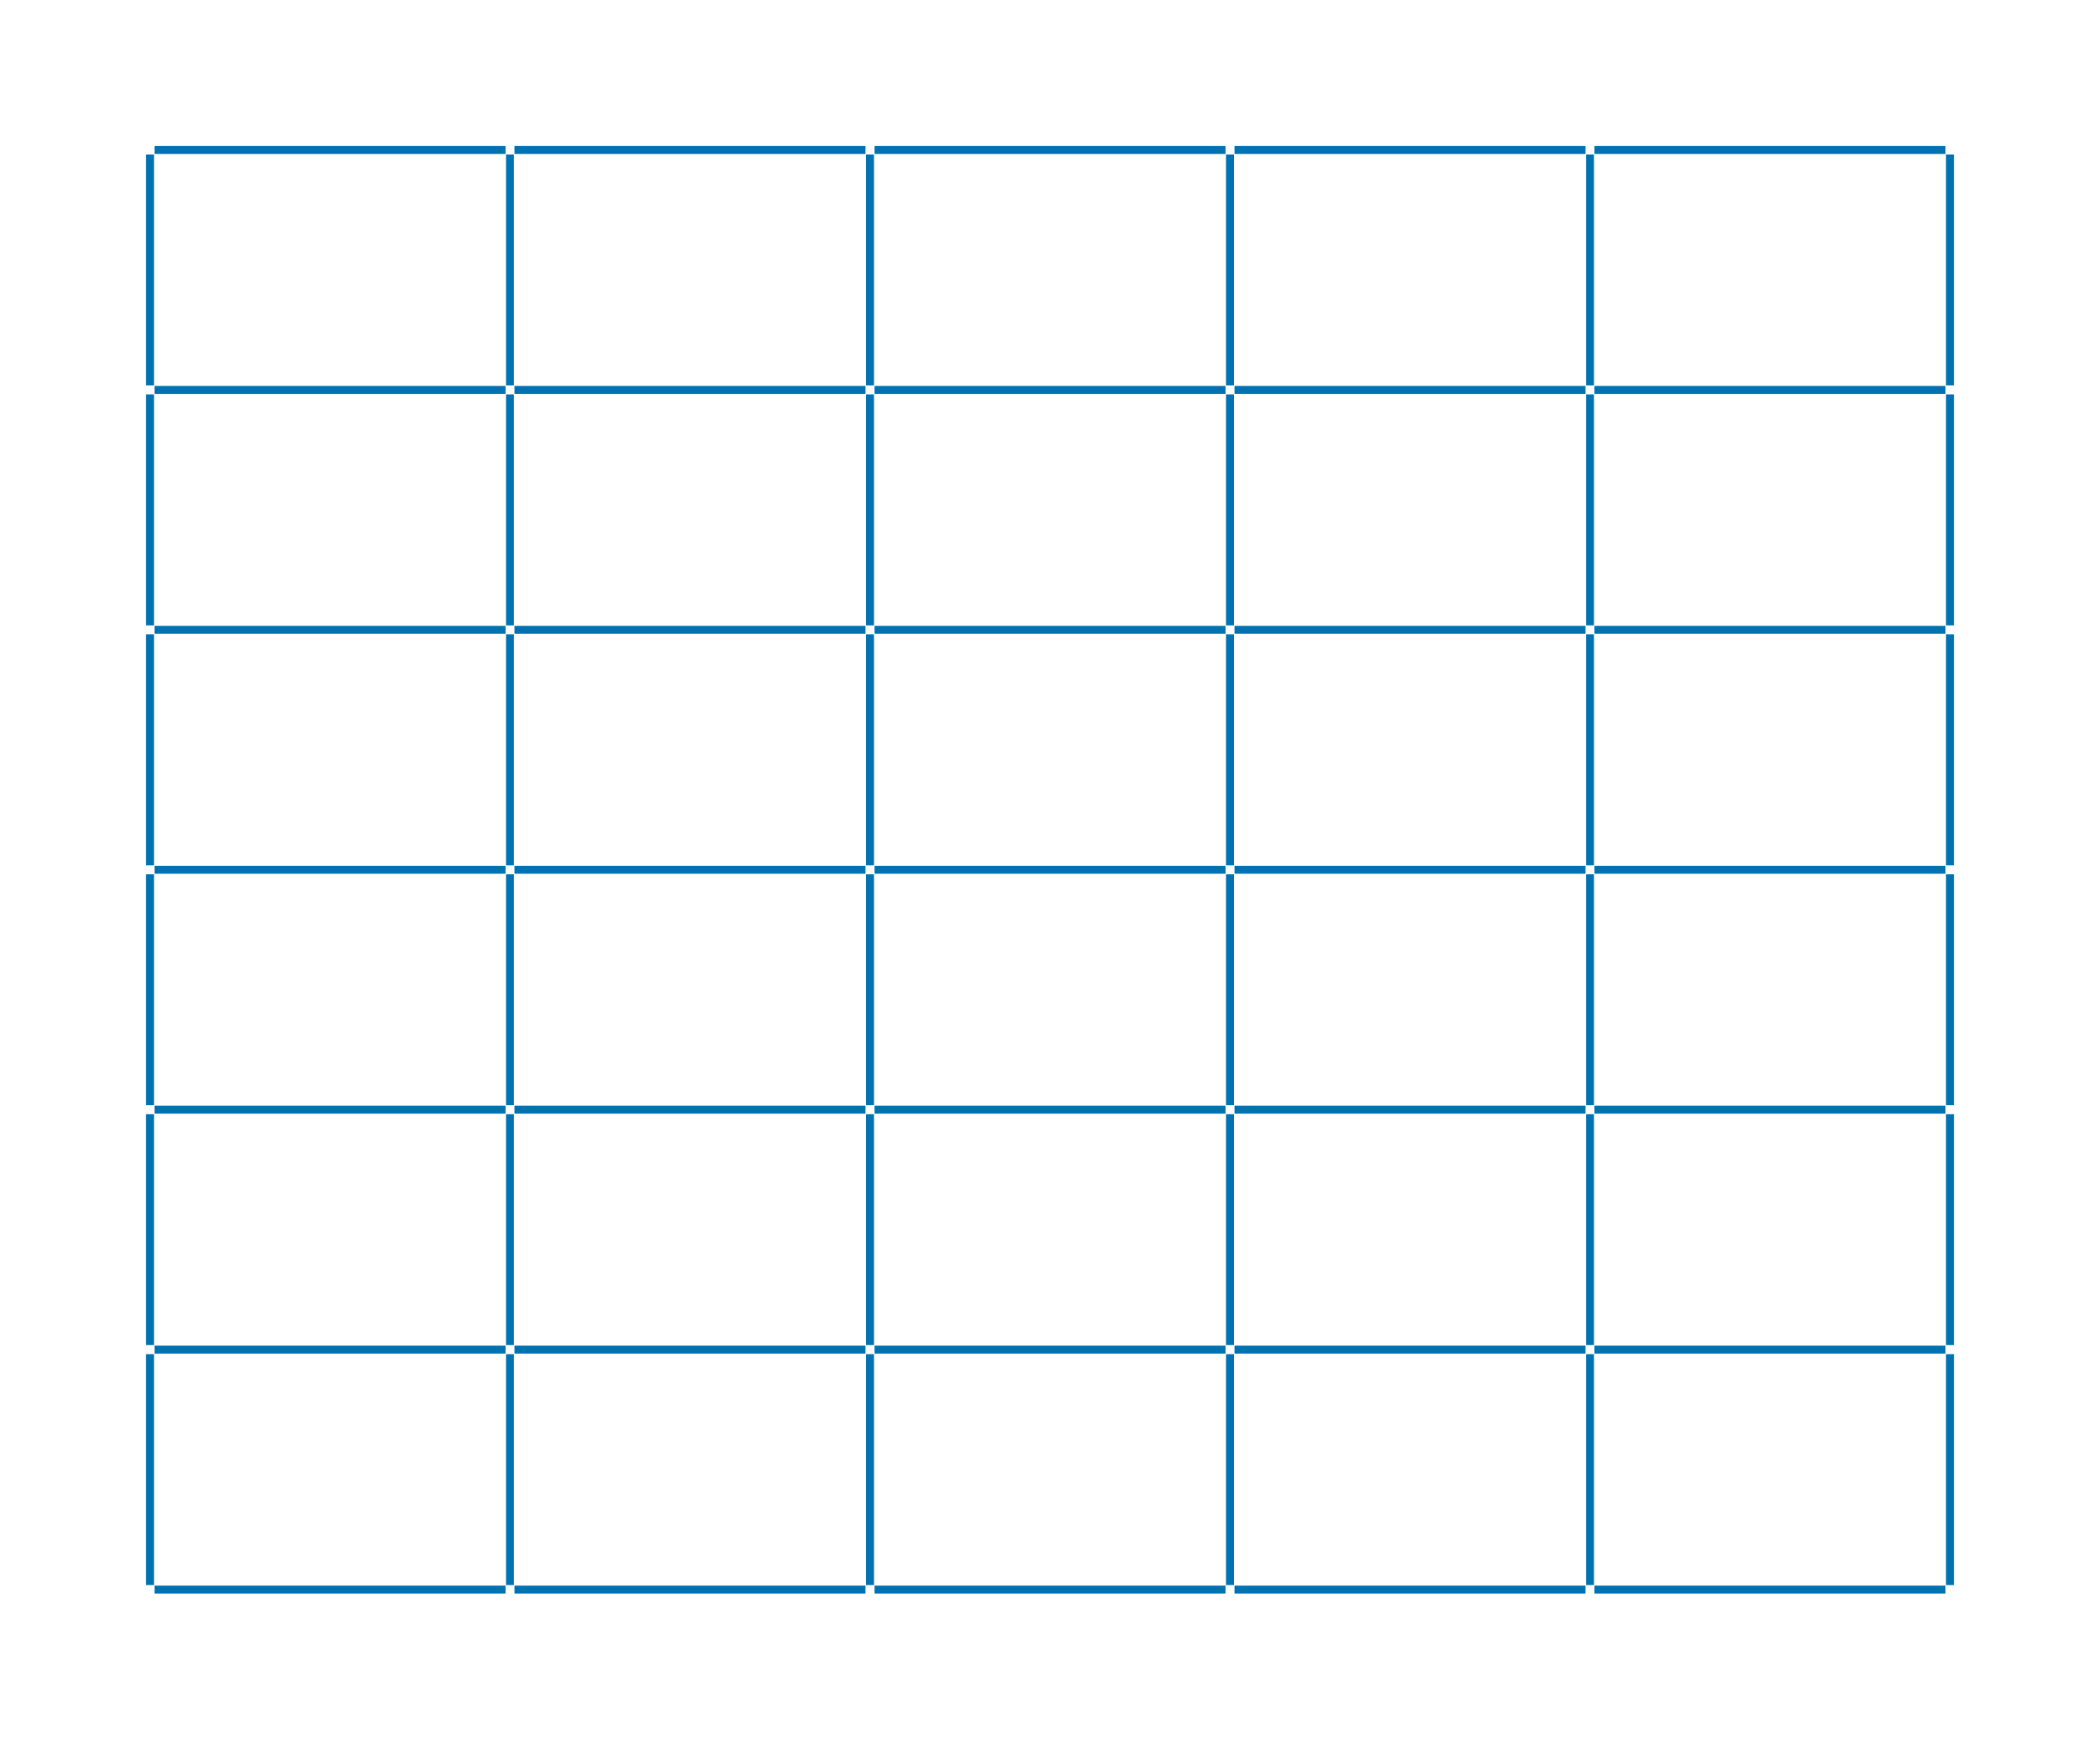
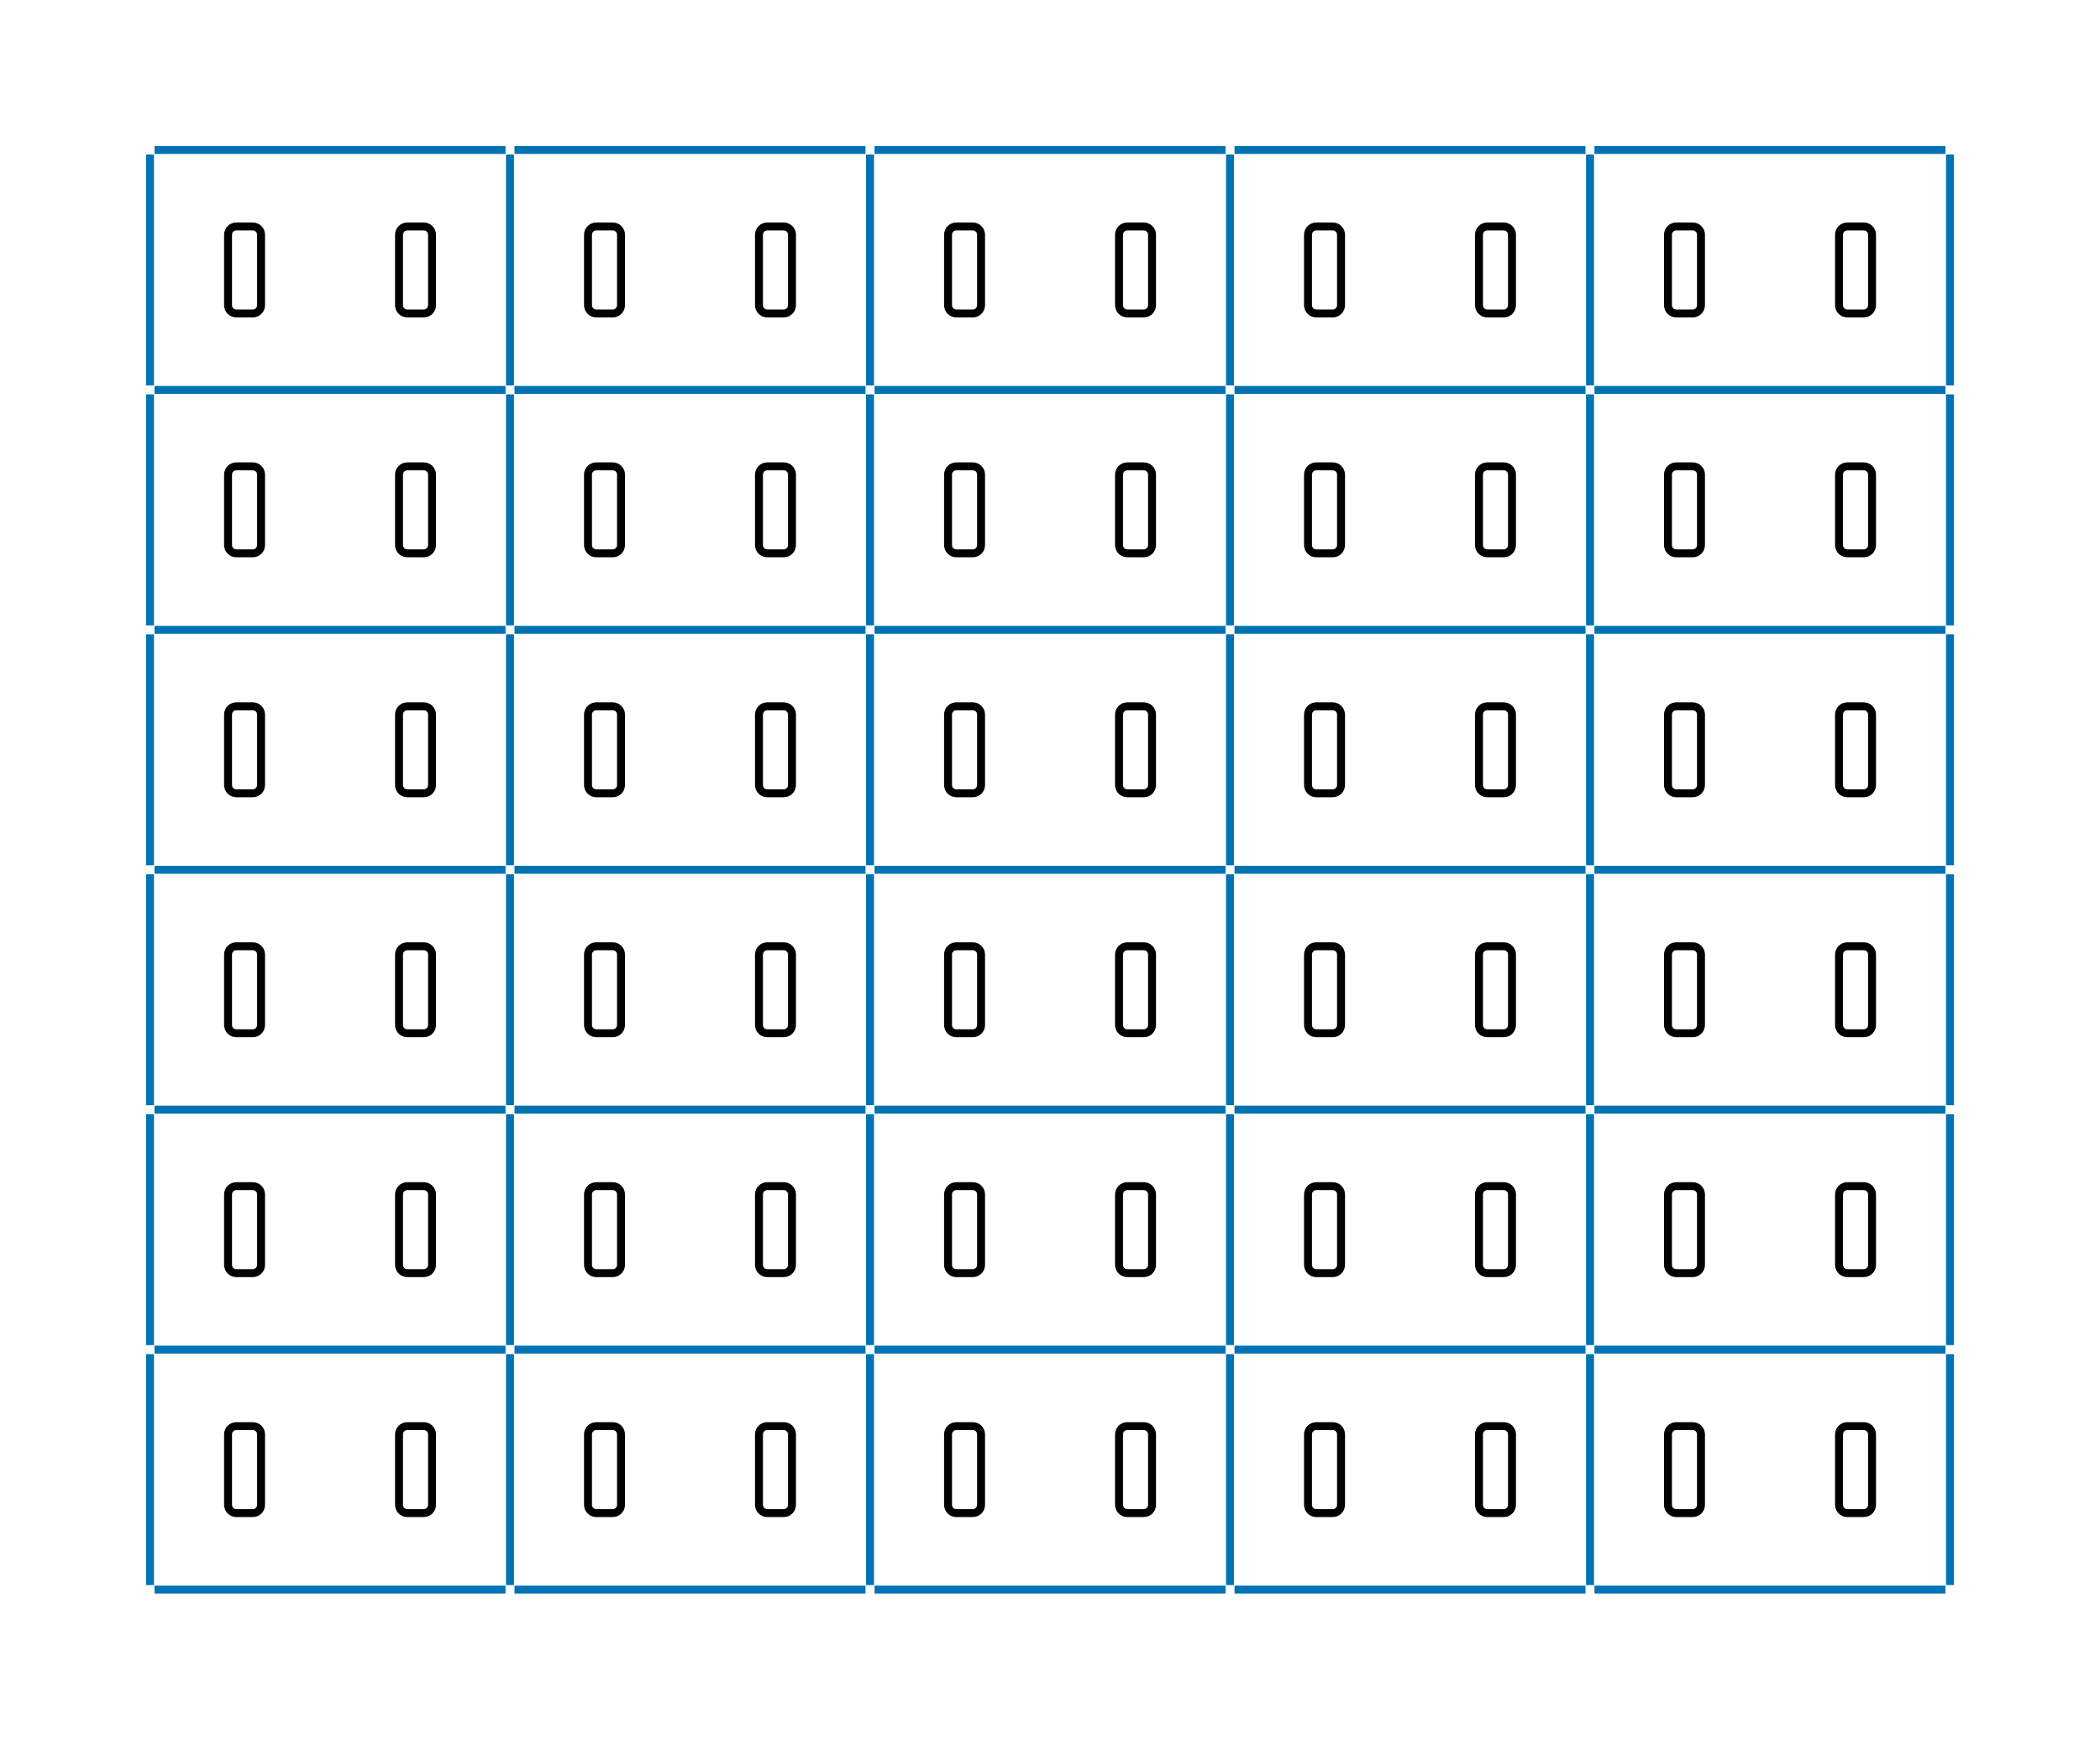
<svg xmlns="http://www.w3.org/2000/svg" viewbox="0 0 264.57 219.21" width="264.57" height="219.21">
  <g transform="translate(18.90, 18.90)">
    <line x1="0.57" y1="0.00" x2="44.79" y2="0.00" stroke="#0072B2" />
    <line x1="45.92" y1="0.00" x2="90.14" y2="0.00" stroke="#0072B2" />
    <line x1="91.28" y1="0.00" x2="135.50" y2="0.00" stroke="#0072B2" />
    <line x1="136.63" y1="0.00" x2="180.85" y2="0.00" stroke="#0072B2" />
    <line x1="181.98" y1="0.00" x2="226.20" y2="0.00" stroke="#0072B2" />
    <line x1="0.57" y1="30.24" x2="44.79" y2="30.24" stroke="#0072B2" />
    <line x1="45.92" y1="30.24" x2="90.14" y2="30.24" stroke="#0072B2" />
    <line x1="91.28" y1="30.24" x2="135.50" y2="30.24" stroke="#0072B2" />
    <line x1="136.63" y1="30.24" x2="180.85" y2="30.24" stroke="#0072B2" />
    <line x1="181.98" y1="30.24" x2="226.20" y2="30.24" stroke="#0072B2" />
    <line x1="0.57" y1="60.47" x2="44.79" y2="60.47" stroke="#0072B2" />
    <line x1="45.92" y1="60.47" x2="90.14" y2="60.47" stroke="#0072B2" />
    <line x1="91.28" y1="60.47" x2="135.50" y2="60.47" stroke="#0072B2" />
    <line x1="136.63" y1="60.47" x2="180.85" y2="60.47" stroke="#0072B2" />
    <line x1="181.98" y1="60.47" x2="226.20" y2="60.47" stroke="#0072B2" />
    <line x1="0.57" y1="90.71" x2="44.79" y2="90.71" stroke="#0072B2" />
    <line x1="45.92" y1="90.71" x2="90.14" y2="90.71" stroke="#0072B2" />
    <line x1="91.28" y1="90.71" x2="135.50" y2="90.71" stroke="#0072B2" />
    <line x1="136.63" y1="90.71" x2="180.85" y2="90.71" stroke="#0072B2" />
    <line x1="181.98" y1="90.71" x2="226.20" y2="90.71" stroke="#0072B2" />
    <line x1="0.57" y1="120.94" x2="44.79" y2="120.94" stroke="#0072B2" />
    <line x1="45.92" y1="120.94" x2="90.14" y2="120.94" stroke="#0072B2" />
    <line x1="91.28" y1="120.94" x2="135.50" y2="120.94" stroke="#0072B2" />
    <line x1="136.63" y1="120.94" x2="180.85" y2="120.94" stroke="#0072B2" />
    <line x1="181.98" y1="120.94" x2="226.20" y2="120.94" stroke="#0072B2" />
    <line x1="0.57" y1="151.18" x2="44.79" y2="151.18" stroke="#0072B2" />
    <line x1="45.92" y1="151.18" x2="90.14" y2="151.18" stroke="#0072B2" />
    <line x1="91.28" y1="151.18" x2="135.50" y2="151.18" stroke="#0072B2" />
    <line x1="136.63" y1="151.18" x2="180.85" y2="151.18" stroke="#0072B2" />
    <line x1="181.98" y1="151.18" x2="226.20" y2="151.18" stroke="#0072B2" />
    <line x1="0.57" y1="181.42" x2="44.79" y2="181.42" stroke="#0072B2" />
    <line x1="45.92" y1="181.42" x2="90.14" y2="181.42" stroke="#0072B2" />
    <line x1="91.28" y1="181.42" x2="135.50" y2="181.42" stroke="#0072B2" />
    <line x1="136.63" y1="181.42" x2="180.85" y2="181.42" stroke="#0072B2" />
    <line x1="181.98" y1="181.42" x2="226.20" y2="181.42" stroke="#0072B2" />
    <line x1="0.00" y1="0.57" x2="0.00" y2="29.67" stroke="#0072B2" />
    <line x1="45.35" y1="0.57" x2="45.35" y2="29.67" stroke="#0072B2" />
    <line x1="90.71" y1="0.57" x2="90.71" y2="29.67" stroke="#0072B2" />
    <line x1="136.06" y1="0.57" x2="136.06" y2="29.67" stroke="#0072B2" />
    <line x1="181.42" y1="0.57" x2="181.42" y2="29.67" stroke="#0072B2" />
    <line x1="226.77" y1="0.57" x2="226.77" y2="29.67" stroke="#0072B2" />
    <line x1="0.00" y1="30.80" x2="0.00" y2="59.91" stroke="#0072B2" />
    <line x1="45.35" y1="30.80" x2="45.35" y2="59.91" stroke="#0072B2" />
    <line x1="90.71" y1="30.80" x2="90.71" y2="59.91" stroke="#0072B2" />
    <line x1="136.06" y1="30.80" x2="136.06" y2="59.91" stroke="#0072B2" />
    <line x1="181.42" y1="30.80" x2="181.42" y2="59.91" stroke="#0072B2" />
    <line x1="226.77" y1="30.80" x2="226.77" y2="59.91" stroke="#0072B2" />
    <line x1="0.00" y1="61.04" x2="0.00" y2="90.14" stroke="#0072B2" />
    <line x1="45.35" y1="61.04" x2="45.35" y2="90.14" stroke="#0072B2" />
    <line x1="90.71" y1="61.04" x2="90.71" y2="90.14" stroke="#0072B2" />
    <line x1="136.06" y1="61.04" x2="136.06" y2="90.14" stroke="#0072B2" />
    <line x1="181.42" y1="61.04" x2="181.42" y2="90.14" stroke="#0072B2" />
    <line x1="226.77" y1="61.04" x2="226.77" y2="90.14" stroke="#0072B2" />
    <line x1="0.00" y1="91.28" x2="0.00" y2="120.38" stroke="#0072B2" />
    <line x1="45.35" y1="91.28" x2="45.35" y2="120.38" stroke="#0072B2" />
    <line x1="90.71" y1="91.28" x2="90.71" y2="120.38" stroke="#0072B2" />
    <line x1="136.06" y1="91.28" x2="136.06" y2="120.38" stroke="#0072B2" />
    <line x1="181.42" y1="91.28" x2="181.42" y2="120.38" stroke="#0072B2" />
    <line x1="226.77" y1="91.28" x2="226.77" y2="120.38" stroke="#0072B2" />
    <line x1="0.00" y1="121.51" x2="0.00" y2="150.61" stroke="#0072B2" />
    <line x1="45.35" y1="121.51" x2="45.35" y2="150.61" stroke="#0072B2" />
    <line x1="90.71" y1="121.51" x2="90.71" y2="150.61" stroke="#0072B2" />
    <line x1="136.06" y1="121.51" x2="136.06" y2="150.61" stroke="#0072B2" />
    <line x1="181.42" y1="121.51" x2="181.42" y2="150.61" stroke="#0072B2" />
    <line x1="226.77" y1="121.51" x2="226.77" y2="150.61" stroke="#0072B2" />
    <line x1="0.00" y1="151.75" x2="0.00" y2="180.85" stroke="#0072B2" />
    <line x1="45.35" y1="151.75" x2="45.35" y2="180.85" stroke="#0072B2" />
    <line x1="90.71" y1="151.75" x2="90.71" y2="180.85" stroke="#0072B2" />
    <line x1="136.06" y1="151.75" x2="136.06" y2="180.85" stroke="#0072B2" />
    <line x1="181.42" y1="151.75" x2="181.42" y2="180.85" stroke="#0072B2" />
    <line x1="226.77" y1="151.75" x2="226.77" y2="180.85" stroke="#0072B2" />
    <g>
-       <rect x="9.83" y="9.64" width="4.16" height="10.96" rx="1.04" style="fill: none; stroke: #00000" />
-       <rect x="31.37" y="9.64" width="4.16" height="10.96" rx="1.04" style="fill: none; stroke: #00000" />
+       <rect x="9.83" y="9.64" width="4.16" height="10.96" rx="1.04" style="fill: none; stroke: #000000" />
+       <rect x="31.37" y="9.64" width="4.16" height="10.96" rx="1.04" style="fill: none; stroke: #000000" />
    </g>
    <g>
-       <rect x="55.18" y="9.64" width="4.16" height="10.96" rx="1.04" style="fill: none; stroke: #00000" />
-       <rect x="76.72" y="9.64" width="4.16" height="10.96" rx="1.04" style="fill: none; stroke: #00000" />
+       <rect x="55.18" y="9.64" width="4.16" height="10.96" rx="1.04" style="fill: none; stroke: #000000" />
+       <rect x="76.72" y="9.64" width="4.16" height="10.96" rx="1.04" style="fill: none; stroke: #000000" />
    </g>
    <g>
-       <rect x="100.54" y="9.64" width="4.16" height="10.96" rx="1.04" style="fill: none; stroke: #00000" />
-       <rect x="122.08" y="9.64" width="4.16" height="10.96" rx="1.04" style="fill: none; stroke: #00000" />
+       <rect x="100.54" y="9.64" width="4.16" height="10.96" rx="1.04" style="fill: none; stroke: #000000" />
+       <rect x="122.08" y="9.64" width="4.16" height="10.96" rx="1.04" style="fill: none; stroke: #000000" />
    </g>
    <g>
-       <rect x="145.89" y="9.64" width="4.16" height="10.96" rx="1.04" style="fill: none; stroke: #00000" />
-       <rect x="167.43" y="9.64" width="4.16" height="10.96" rx="1.04" style="fill: none; stroke: #00000" />
+       <rect x="145.89" y="9.64" width="4.16" height="10.96" rx="1.04" style="fill: none; stroke: #000000" />
+       <rect x="167.43" y="9.64" width="4.16" height="10.96" rx="1.04" style="fill: none; stroke: #000000" />
    </g>
    <g>
-       <rect x="191.24" y="9.64" width="4.16" height="10.96" rx="1.04" style="fill: none; stroke: #00000" />
-       <rect x="212.79" y="9.64" width="4.16" height="10.96" rx="1.04" style="fill: none; stroke: #00000" />
+       <rect x="191.24" y="9.64" width="4.16" height="10.96" rx="1.04" style="fill: none; stroke: #000000" />
+       <rect x="212.79" y="9.64" width="4.16" height="10.96" rx="1.04" style="fill: none; stroke: #000000" />
    </g>
    <g>
-       <rect x="9.83" y="39.87" width="4.16" height="10.96" rx="1.04" style="fill: none; stroke: #00000" />
-       <rect x="31.37" y="39.87" width="4.16" height="10.96" rx="1.04" style="fill: none; stroke: #00000" />
+       <rect x="9.83" y="39.87" width="4.16" height="10.96" rx="1.04" style="fill: none; stroke: #000000" />
+       <rect x="31.37" y="39.87" width="4.16" height="10.96" rx="1.04" style="fill: none; stroke: #000000" />
    </g>
    <g>
-       <rect x="55.18" y="39.87" width="4.16" height="10.96" rx="1.04" style="fill: none; stroke: #00000" />
-       <rect x="76.72" y="39.87" width="4.16" height="10.96" rx="1.04" style="fill: none; stroke: #00000" />
+       <rect x="55.18" y="39.87" width="4.16" height="10.96" rx="1.04" style="fill: none; stroke: #000000" />
+       <rect x="76.72" y="39.87" width="4.16" height="10.96" rx="1.04" style="fill: none; stroke: #000000" />
    </g>
    <g>
-       <rect x="100.54" y="39.87" width="4.16" height="10.96" rx="1.04" style="fill: none; stroke: #00000" />
-       <rect x="122.08" y="39.87" width="4.16" height="10.96" rx="1.04" style="fill: none; stroke: #00000" />
+       <rect x="100.54" y="39.87" width="4.16" height="10.96" rx="1.04" style="fill: none; stroke: #000000" />
+       <rect x="122.08" y="39.87" width="4.16" height="10.96" rx="1.04" style="fill: none; stroke: #000000" />
    </g>
    <g>
-       <rect x="145.89" y="39.87" width="4.16" height="10.96" rx="1.04" style="fill: none; stroke: #00000" />
-       <rect x="167.43" y="39.87" width="4.16" height="10.96" rx="1.04" style="fill: none; stroke: #00000" />
+       <rect x="145.89" y="39.87" width="4.16" height="10.96" rx="1.04" style="fill: none; stroke: #000000" />
+       <rect x="167.43" y="39.87" width="4.16" height="10.96" rx="1.04" style="fill: none; stroke: #000000" />
    </g>
    <g>
-       <rect x="191.24" y="39.87" width="4.16" height="10.96" rx="1.04" style="fill: none; stroke: #00000" />
-       <rect x="212.79" y="39.87" width="4.16" height="10.96" rx="1.04" style="fill: none; stroke: #00000" />
+       <rect x="191.24" y="39.87" width="4.16" height="10.96" rx="1.04" style="fill: none; stroke: #000000" />
+       <rect x="212.79" y="39.87" width="4.16" height="10.96" rx="1.04" style="fill: none; stroke: #000000" />
    </g>
    <g>
-       <rect x="9.83" y="70.11" width="4.16" height="10.96" rx="1.04" style="fill: none; stroke: #00000" />
-       <rect x="31.37" y="70.11" width="4.16" height="10.96" rx="1.04" style="fill: none; stroke: #00000" />
+       <rect x="9.83" y="70.11" width="4.16" height="10.96" rx="1.04" style="fill: none; stroke: #000000" />
+       <rect x="31.37" y="70.11" width="4.16" height="10.96" rx="1.04" style="fill: none; stroke: #000000" />
    </g>
    <g>
-       <rect x="55.18" y="70.11" width="4.16" height="10.96" rx="1.04" style="fill: none; stroke: #00000" />
-       <rect x="76.72" y="70.11" width="4.16" height="10.96" rx="1.04" style="fill: none; stroke: #00000" />
+       <rect x="55.18" y="70.11" width="4.16" height="10.96" rx="1.04" style="fill: none; stroke: #000000" />
+       <rect x="76.72" y="70.11" width="4.16" height="10.96" rx="1.04" style="fill: none; stroke: #000000" />
    </g>
    <g>
-       <rect x="100.54" y="70.11" width="4.16" height="10.96" rx="1.04" style="fill: none; stroke: #00000" />
-       <rect x="122.08" y="70.11" width="4.16" height="10.96" rx="1.04" style="fill: none; stroke: #00000" />
+       <rect x="100.54" y="70.11" width="4.16" height="10.96" rx="1.04" style="fill: none; stroke: #000000" />
+       <rect x="122.08" y="70.11" width="4.16" height="10.96" rx="1.04" style="fill: none; stroke: #000000" />
    </g>
    <g>
-       <rect x="145.89" y="70.11" width="4.16" height="10.96" rx="1.04" style="fill: none; stroke: #00000" />
-       <rect x="167.43" y="70.11" width="4.16" height="10.96" rx="1.04" style="fill: none; stroke: #00000" />
+       <rect x="145.89" y="70.11" width="4.16" height="10.96" rx="1.04" style="fill: none; stroke: #000000" />
+       <rect x="167.43" y="70.11" width="4.16" height="10.96" rx="1.04" style="fill: none; stroke: #000000" />
    </g>
    <g>
-       <rect x="191.24" y="70.11" width="4.16" height="10.96" rx="1.04" style="fill: none; stroke: #00000" />
-       <rect x="212.79" y="70.11" width="4.16" height="10.96" rx="1.04" style="fill: none; stroke: #00000" />
+       <rect x="191.24" y="70.11" width="4.16" height="10.96" rx="1.04" style="fill: none; stroke: #000000" />
+       <rect x="212.79" y="70.11" width="4.16" height="10.96" rx="1.04" style="fill: none; stroke: #000000" />
    </g>
    <g>
-       <rect x="9.83" y="100.35" width="4.16" height="10.96" rx="1.04" style="fill: none; stroke: #00000" />
-       <rect x="31.37" y="100.35" width="4.16" height="10.96" rx="1.04" style="fill: none; stroke: #00000" />
+       <rect x="9.83" y="100.35" width="4.16" height="10.96" rx="1.04" style="fill: none; stroke: #000000" />
+       <rect x="31.37" y="100.35" width="4.16" height="10.96" rx="1.04" style="fill: none; stroke: #000000" />
    </g>
    <g>
-       <rect x="55.18" y="100.35" width="4.16" height="10.96" rx="1.04" style="fill: none; stroke: #00000" />
-       <rect x="76.72" y="100.35" width="4.16" height="10.96" rx="1.04" style="fill: none; stroke: #00000" />
+       <rect x="55.18" y="100.35" width="4.16" height="10.96" rx="1.04" style="fill: none; stroke: #000000" />
+       <rect x="76.72" y="100.35" width="4.16" height="10.96" rx="1.04" style="fill: none; stroke: #000000" />
    </g>
    <g>
-       <rect x="100.54" y="100.35" width="4.16" height="10.96" rx="1.04" style="fill: none; stroke: #00000" />
-       <rect x="122.08" y="100.35" width="4.16" height="10.96" rx="1.04" style="fill: none; stroke: #00000" />
+       <rect x="100.54" y="100.35" width="4.16" height="10.96" rx="1.04" style="fill: none; stroke: #000000" />
+       <rect x="122.08" y="100.35" width="4.16" height="10.96" rx="1.04" style="fill: none; stroke: #000000" />
    </g>
    <g>
-       <rect x="145.89" y="100.35" width="4.16" height="10.96" rx="1.04" style="fill: none; stroke: #00000" />
-       <rect x="167.43" y="100.35" width="4.16" height="10.96" rx="1.04" style="fill: none; stroke: #00000" />
+       <rect x="145.89" y="100.35" width="4.16" height="10.96" rx="1.04" style="fill: none; stroke: #000000" />
+       <rect x="167.43" y="100.35" width="4.16" height="10.96" rx="1.04" style="fill: none; stroke: #000000" />
    </g>
    <g>
-       <rect x="191.24" y="100.35" width="4.16" height="10.96" rx="1.04" style="fill: none; stroke: #00000" />
-       <rect x="212.79" y="100.35" width="4.16" height="10.96" rx="1.04" style="fill: none; stroke: #00000" />
+       <rect x="191.24" y="100.35" width="4.16" height="10.96" rx="1.04" style="fill: none; stroke: #000000" />
+       <rect x="212.79" y="100.35" width="4.16" height="10.96" rx="1.04" style="fill: none; stroke: #000000" />
    </g>
    <g>
-       <rect x="9.83" y="130.58" width="4.16" height="10.96" rx="1.04" style="fill: none; stroke: #00000" />
-       <rect x="31.37" y="130.58" width="4.16" height="10.96" rx="1.04" style="fill: none; stroke: #00000" />
+       <rect x="9.83" y="130.58" width="4.16" height="10.96" rx="1.04" style="fill: none; stroke: #000000" />
+       <rect x="31.37" y="130.58" width="4.16" height="10.96" rx="1.04" style="fill: none; stroke: #000000" />
    </g>
    <g>
-       <rect x="55.18" y="130.58" width="4.16" height="10.96" rx="1.04" style="fill: none; stroke: #00000" />
-       <rect x="76.72" y="130.58" width="4.16" height="10.96" rx="1.04" style="fill: none; stroke: #00000" />
+       <rect x="55.18" y="130.58" width="4.16" height="10.96" rx="1.04" style="fill: none; stroke: #000000" />
+       <rect x="76.72" y="130.58" width="4.16" height="10.96" rx="1.04" style="fill: none; stroke: #000000" />
    </g>
    <g>
-       <rect x="100.54" y="130.58" width="4.16" height="10.96" rx="1.04" style="fill: none; stroke: #00000" />
-       <rect x="122.08" y="130.58" width="4.16" height="10.96" rx="1.04" style="fill: none; stroke: #00000" />
+       <rect x="100.54" y="130.58" width="4.16" height="10.96" rx="1.04" style="fill: none; stroke: #000000" />
+       <rect x="122.08" y="130.58" width="4.16" height="10.96" rx="1.04" style="fill: none; stroke: #000000" />
    </g>
    <g>
-       <rect x="145.89" y="130.58" width="4.16" height="10.96" rx="1.04" style="fill: none; stroke: #00000" />
-       <rect x="167.43" y="130.58" width="4.16" height="10.96" rx="1.04" style="fill: none; stroke: #00000" />
+       <rect x="145.89" y="130.58" width="4.16" height="10.96" rx="1.04" style="fill: none; stroke: #000000" />
+       <rect x="167.43" y="130.58" width="4.16" height="10.96" rx="1.04" style="fill: none; stroke: #000000" />
    </g>
    <g>
-       <rect x="191.24" y="130.58" width="4.16" height="10.96" rx="1.04" style="fill: none; stroke: #00000" />
-       <rect x="212.79" y="130.58" width="4.16" height="10.96" rx="1.04" style="fill: none; stroke: #00000" />
+       <rect x="191.24" y="130.58" width="4.16" height="10.96" rx="1.04" style="fill: none; stroke: #000000" />
+       <rect x="212.79" y="130.58" width="4.16" height="10.96" rx="1.04" style="fill: none; stroke: #000000" />
    </g>
    <g>
-       <rect x="9.83" y="160.82" width="4.16" height="10.96" rx="1.04" style="fill: none; stroke: #00000" />
-       <rect x="31.37" y="160.82" width="4.16" height="10.96" rx="1.04" style="fill: none; stroke: #00000" />
+       <rect x="9.83" y="160.82" width="4.16" height="10.96" rx="1.04" style="fill: none; stroke: #000000" />
+       <rect x="31.37" y="160.82" width="4.16" height="10.96" rx="1.04" style="fill: none; stroke: #000000" />
    </g>
    <g>
-       <rect x="55.18" y="160.82" width="4.16" height="10.96" rx="1.04" style="fill: none; stroke: #00000" />
-       <rect x="76.72" y="160.82" width="4.16" height="10.96" rx="1.04" style="fill: none; stroke: #00000" />
+       <rect x="55.18" y="160.82" width="4.16" height="10.96" rx="1.04" style="fill: none; stroke: #000000" />
+       <rect x="76.72" y="160.82" width="4.16" height="10.96" rx="1.04" style="fill: none; stroke: #000000" />
    </g>
    <g>
-       <rect x="100.54" y="160.82" width="4.16" height="10.96" rx="1.04" style="fill: none; stroke: #00000" />
-       <rect x="122.08" y="160.82" width="4.16" height="10.96" rx="1.04" style="fill: none; stroke: #00000" />
+       <rect x="100.54" y="160.82" width="4.16" height="10.96" rx="1.04" style="fill: none; stroke: #000000" />
+       <rect x="122.08" y="160.82" width="4.16" height="10.96" rx="1.04" style="fill: none; stroke: #000000" />
    </g>
    <g>
-       <rect x="145.89" y="160.82" width="4.16" height="10.96" rx="1.04" style="fill: none; stroke: #00000" />
-       <rect x="167.43" y="160.82" width="4.16" height="10.96" rx="1.04" style="fill: none; stroke: #00000" />
+       <rect x="145.89" y="160.82" width="4.16" height="10.96" rx="1.04" style="fill: none; stroke: #000000" />
+       <rect x="167.43" y="160.82" width="4.16" height="10.96" rx="1.04" style="fill: none; stroke: #000000" />
    </g>
    <g>
-       <rect x="191.24" y="160.82" width="4.16" height="10.96" rx="1.04" style="fill: none; stroke: #00000" />
-       <rect x="212.79" y="160.82" width="4.16" height="10.96" rx="1.04" style="fill: none; stroke: #00000" />
+       <rect x="191.24" y="160.82" width="4.16" height="10.96" rx="1.04" style="fill: none; stroke: #000000" />
+       <rect x="212.79" y="160.82" width="4.16" height="10.96" rx="1.04" style="fill: none; stroke: #000000" />
    </g>
  </g>
</svg>
